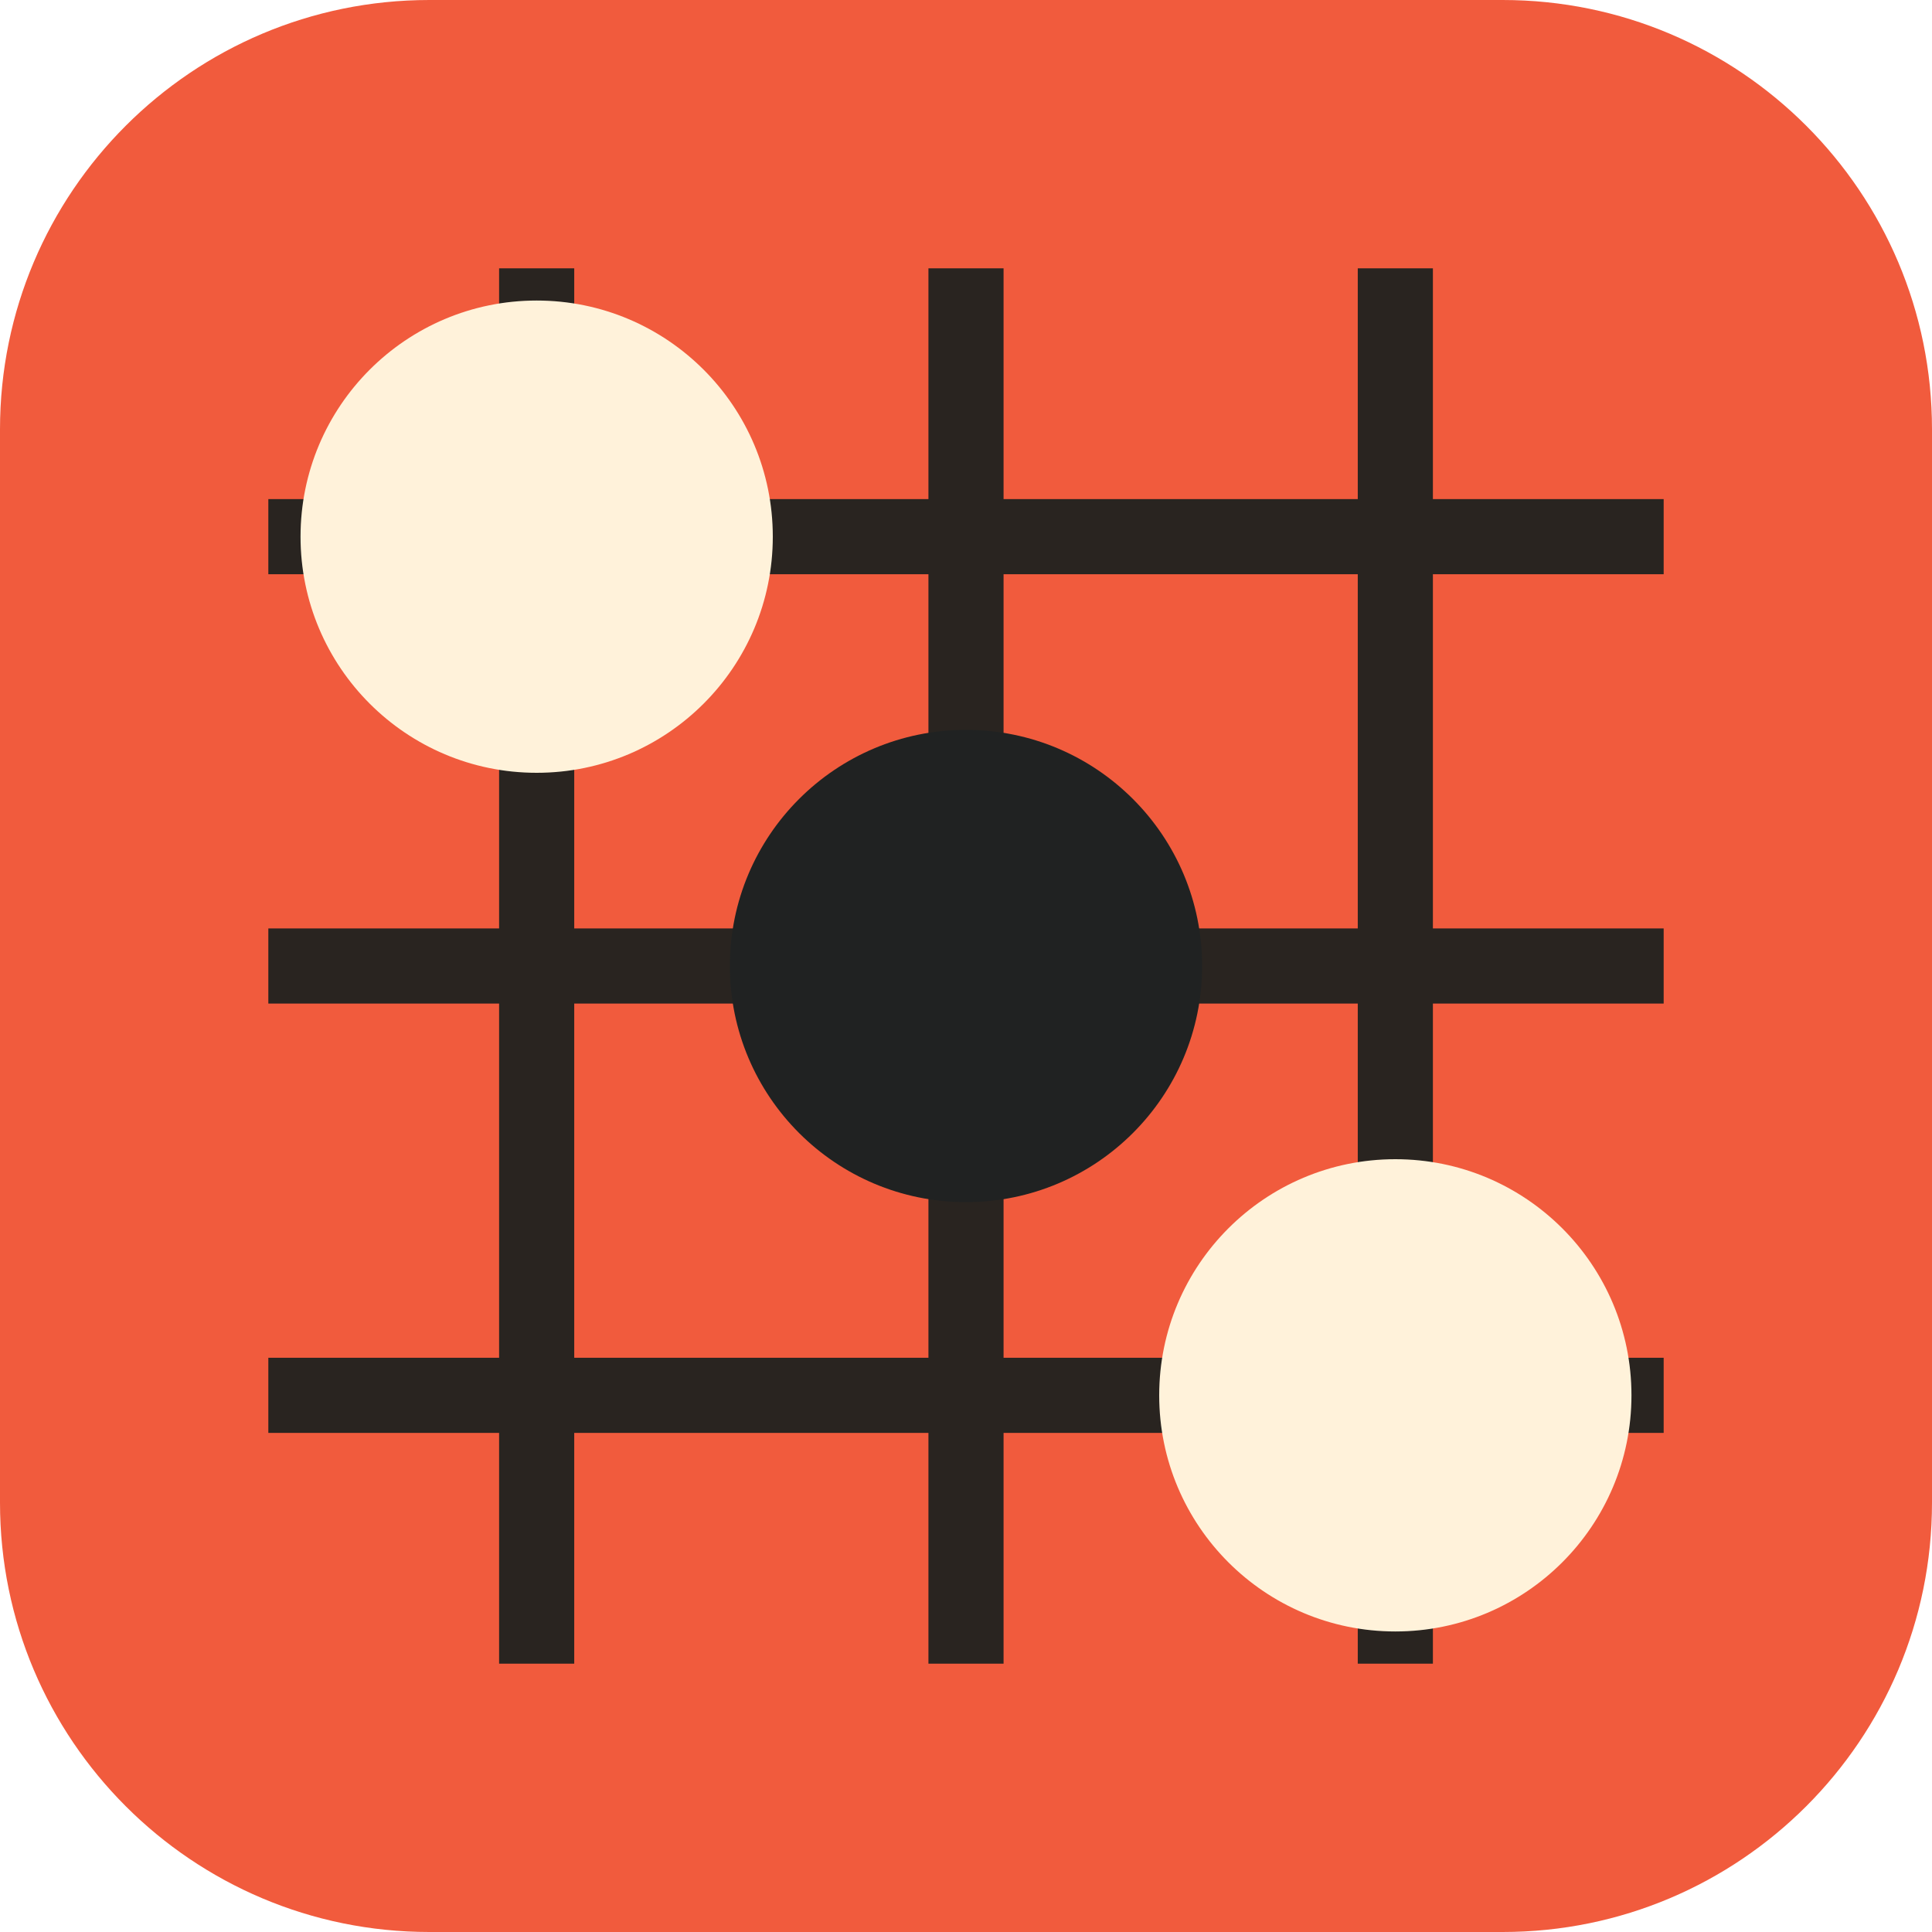
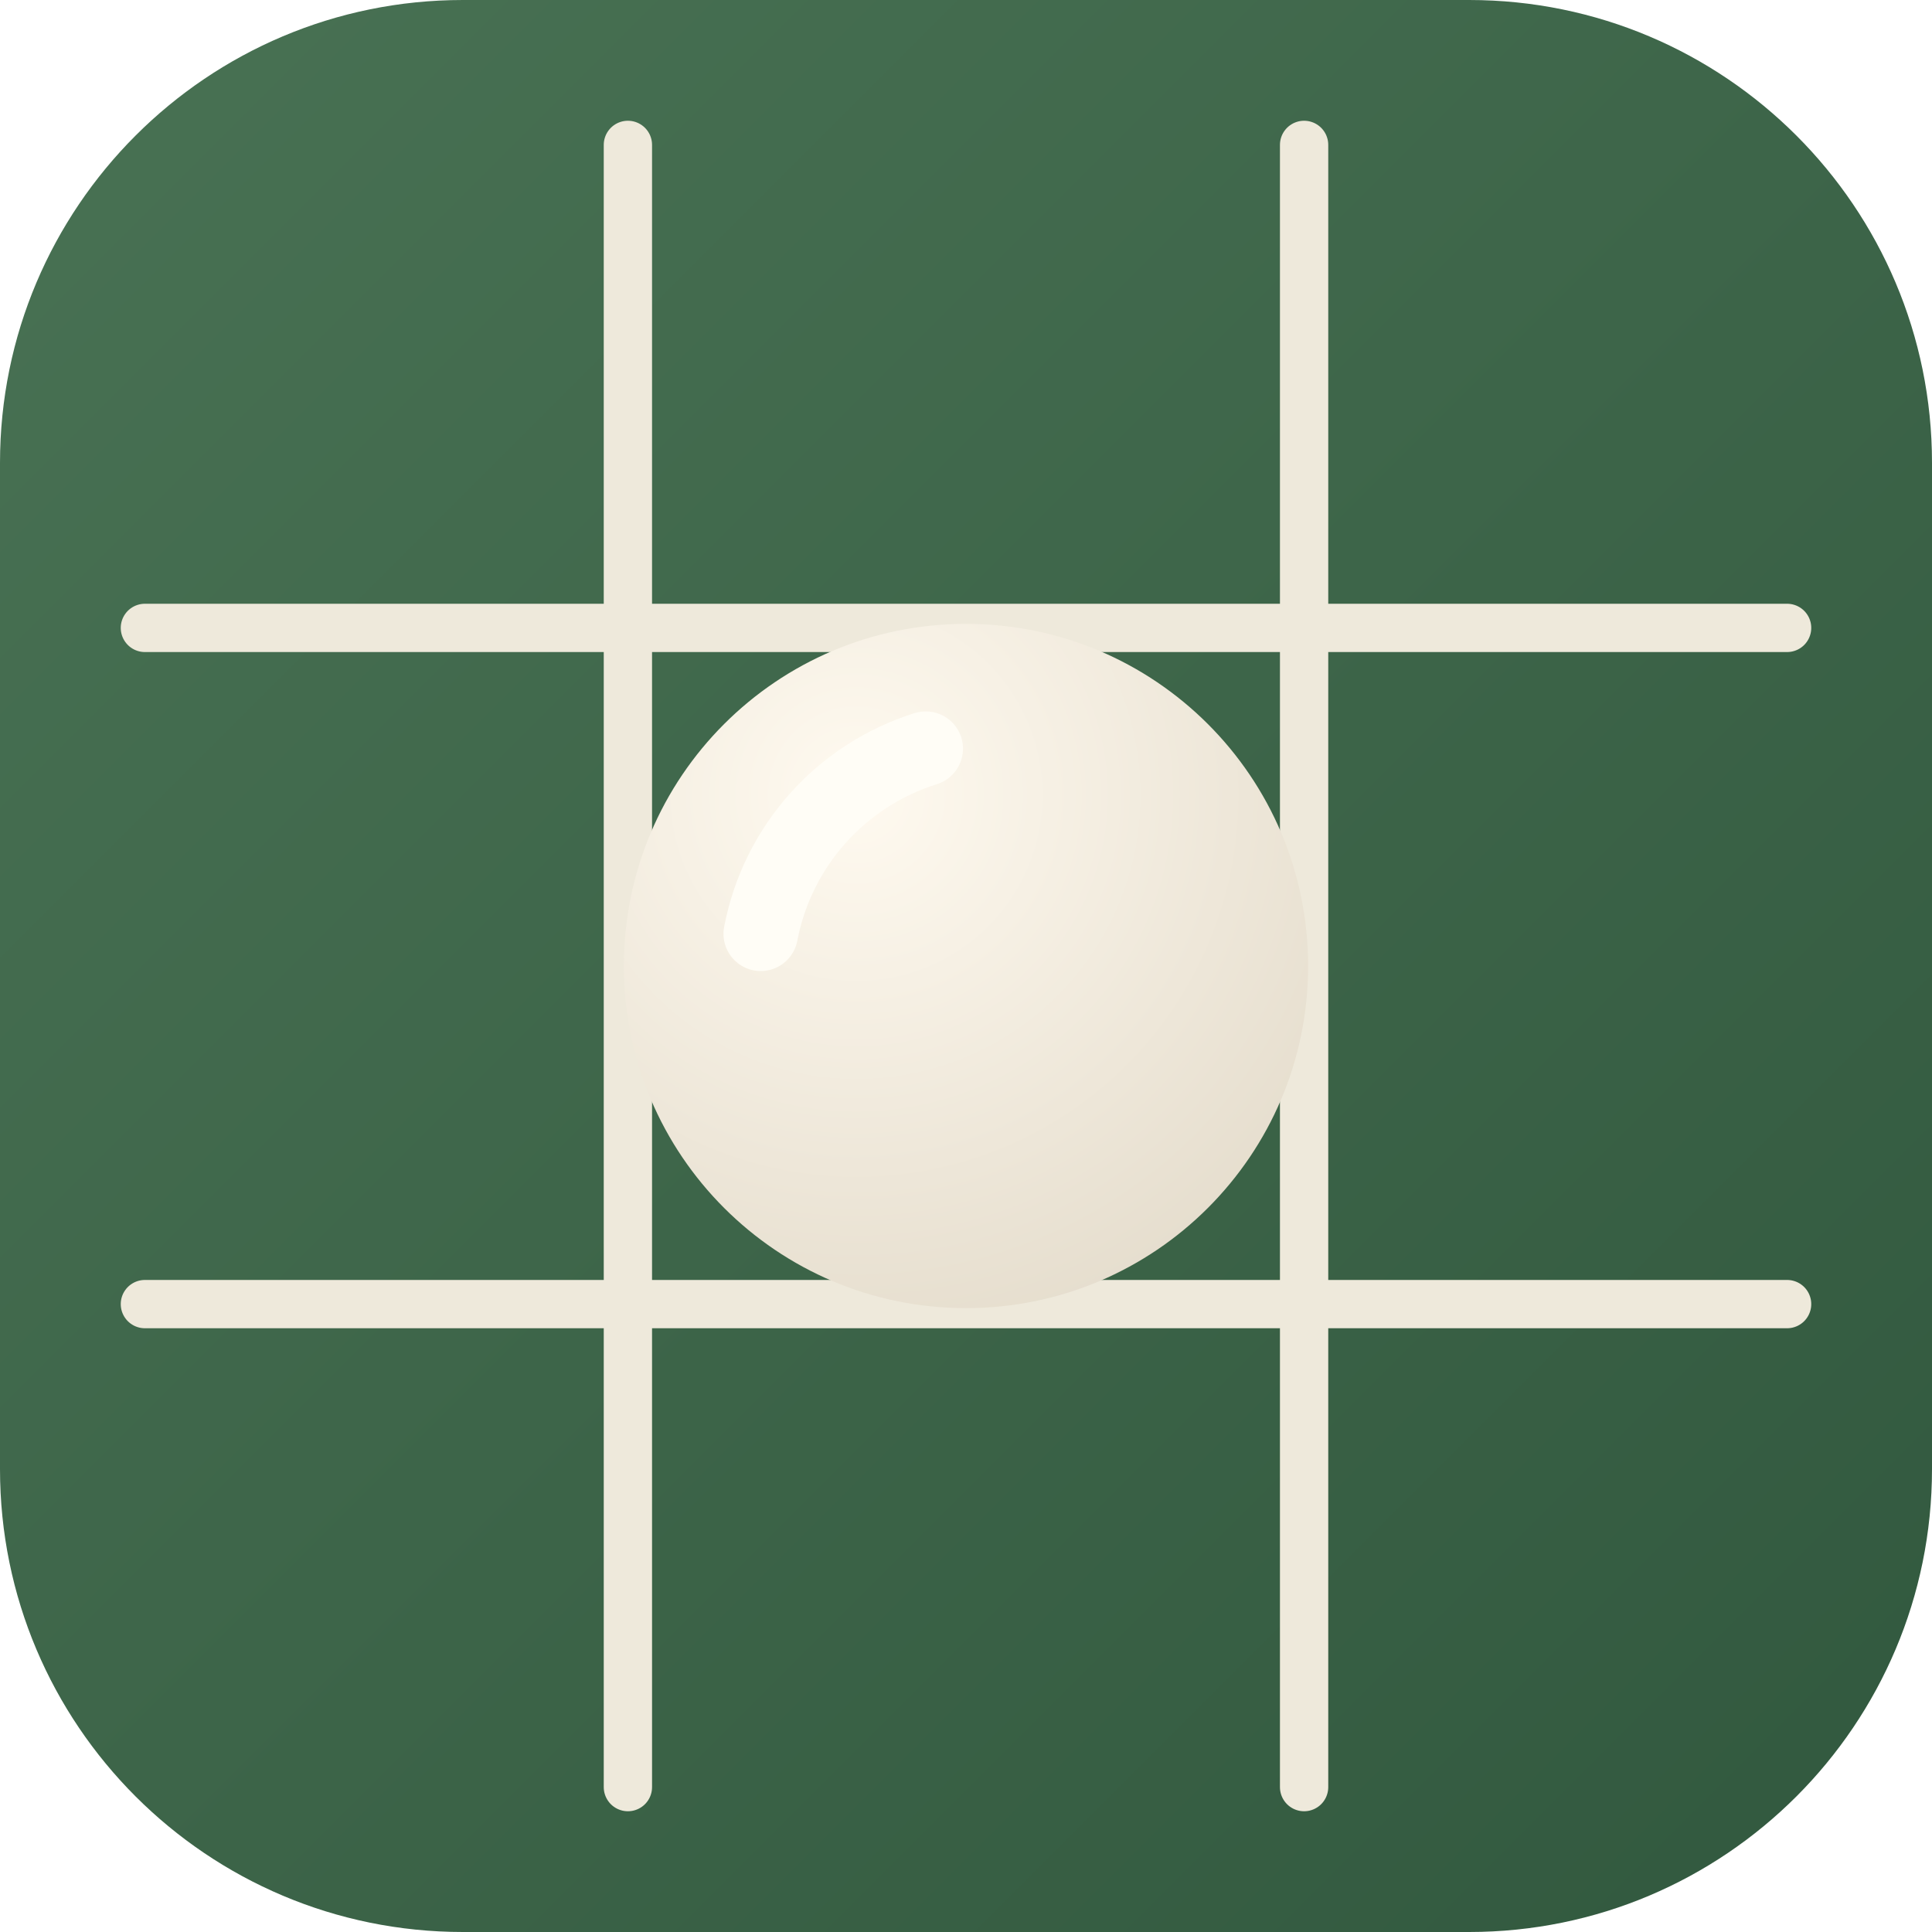
- <svg xmlns="http://www.w3.org/2000/svg" viewBox="0 0 36 36">
-   <rect x="0" y="0" width="36" height="36" rx="8" fill="#f15b3d" />
-   <path d="M10 5v26m8-26v26m8-26v26M5 10h26M5 18h26M5 26h26" stroke="#292420" stroke-width="1.4" />
-   <circle cx="10" cy="10" r="4.4" fill="#fff2da" />
-   <circle cx="18" cy="18" r="4.4" fill="#202222" />
-   <circle cx="26" cy="26" r="4.4" fill="#fff2da" />
+ <svg xmlns="http://www.w3.org/2000/svg" viewBox="0 0 48 48">
+   <defs>
+     <linearGradient id="board" x2="1" y2="1" gradientUnits="objectBoundingBox">
+       <stop stop-color="#497254" />
+       <stop offset="1" stop-color="#31583e" />
+     </linearGradient>
+     <radialGradient id="stone" cx=".34" cy=".25" r=".83">
+       <stop stop-color="#fffaf0" />
+       <stop offset="1" stop-color="#e5ddcd" />
+     </radialGradient>
+   </defs>
+   <rect width="48" height="48" rx="11.5" fill="url(#board)" />
+   <path d="M15.6 3.6v40.8M32.4 3.6v40.8M3.6 15.6h40.8M3.6 32.4h40.8" fill="none" stroke="#eee9db" stroke-width="1.2" stroke-linecap="round" />
+   <circle cx="24" cy="24" r="8.5" fill="url(#stone)" />
+   <path d="M18.9 23.2a6 6 0 0 1 4.1-4.6" fill="none" stroke="#fffdf6" stroke-width="1.85" stroke-linecap="round" />
</svg>
